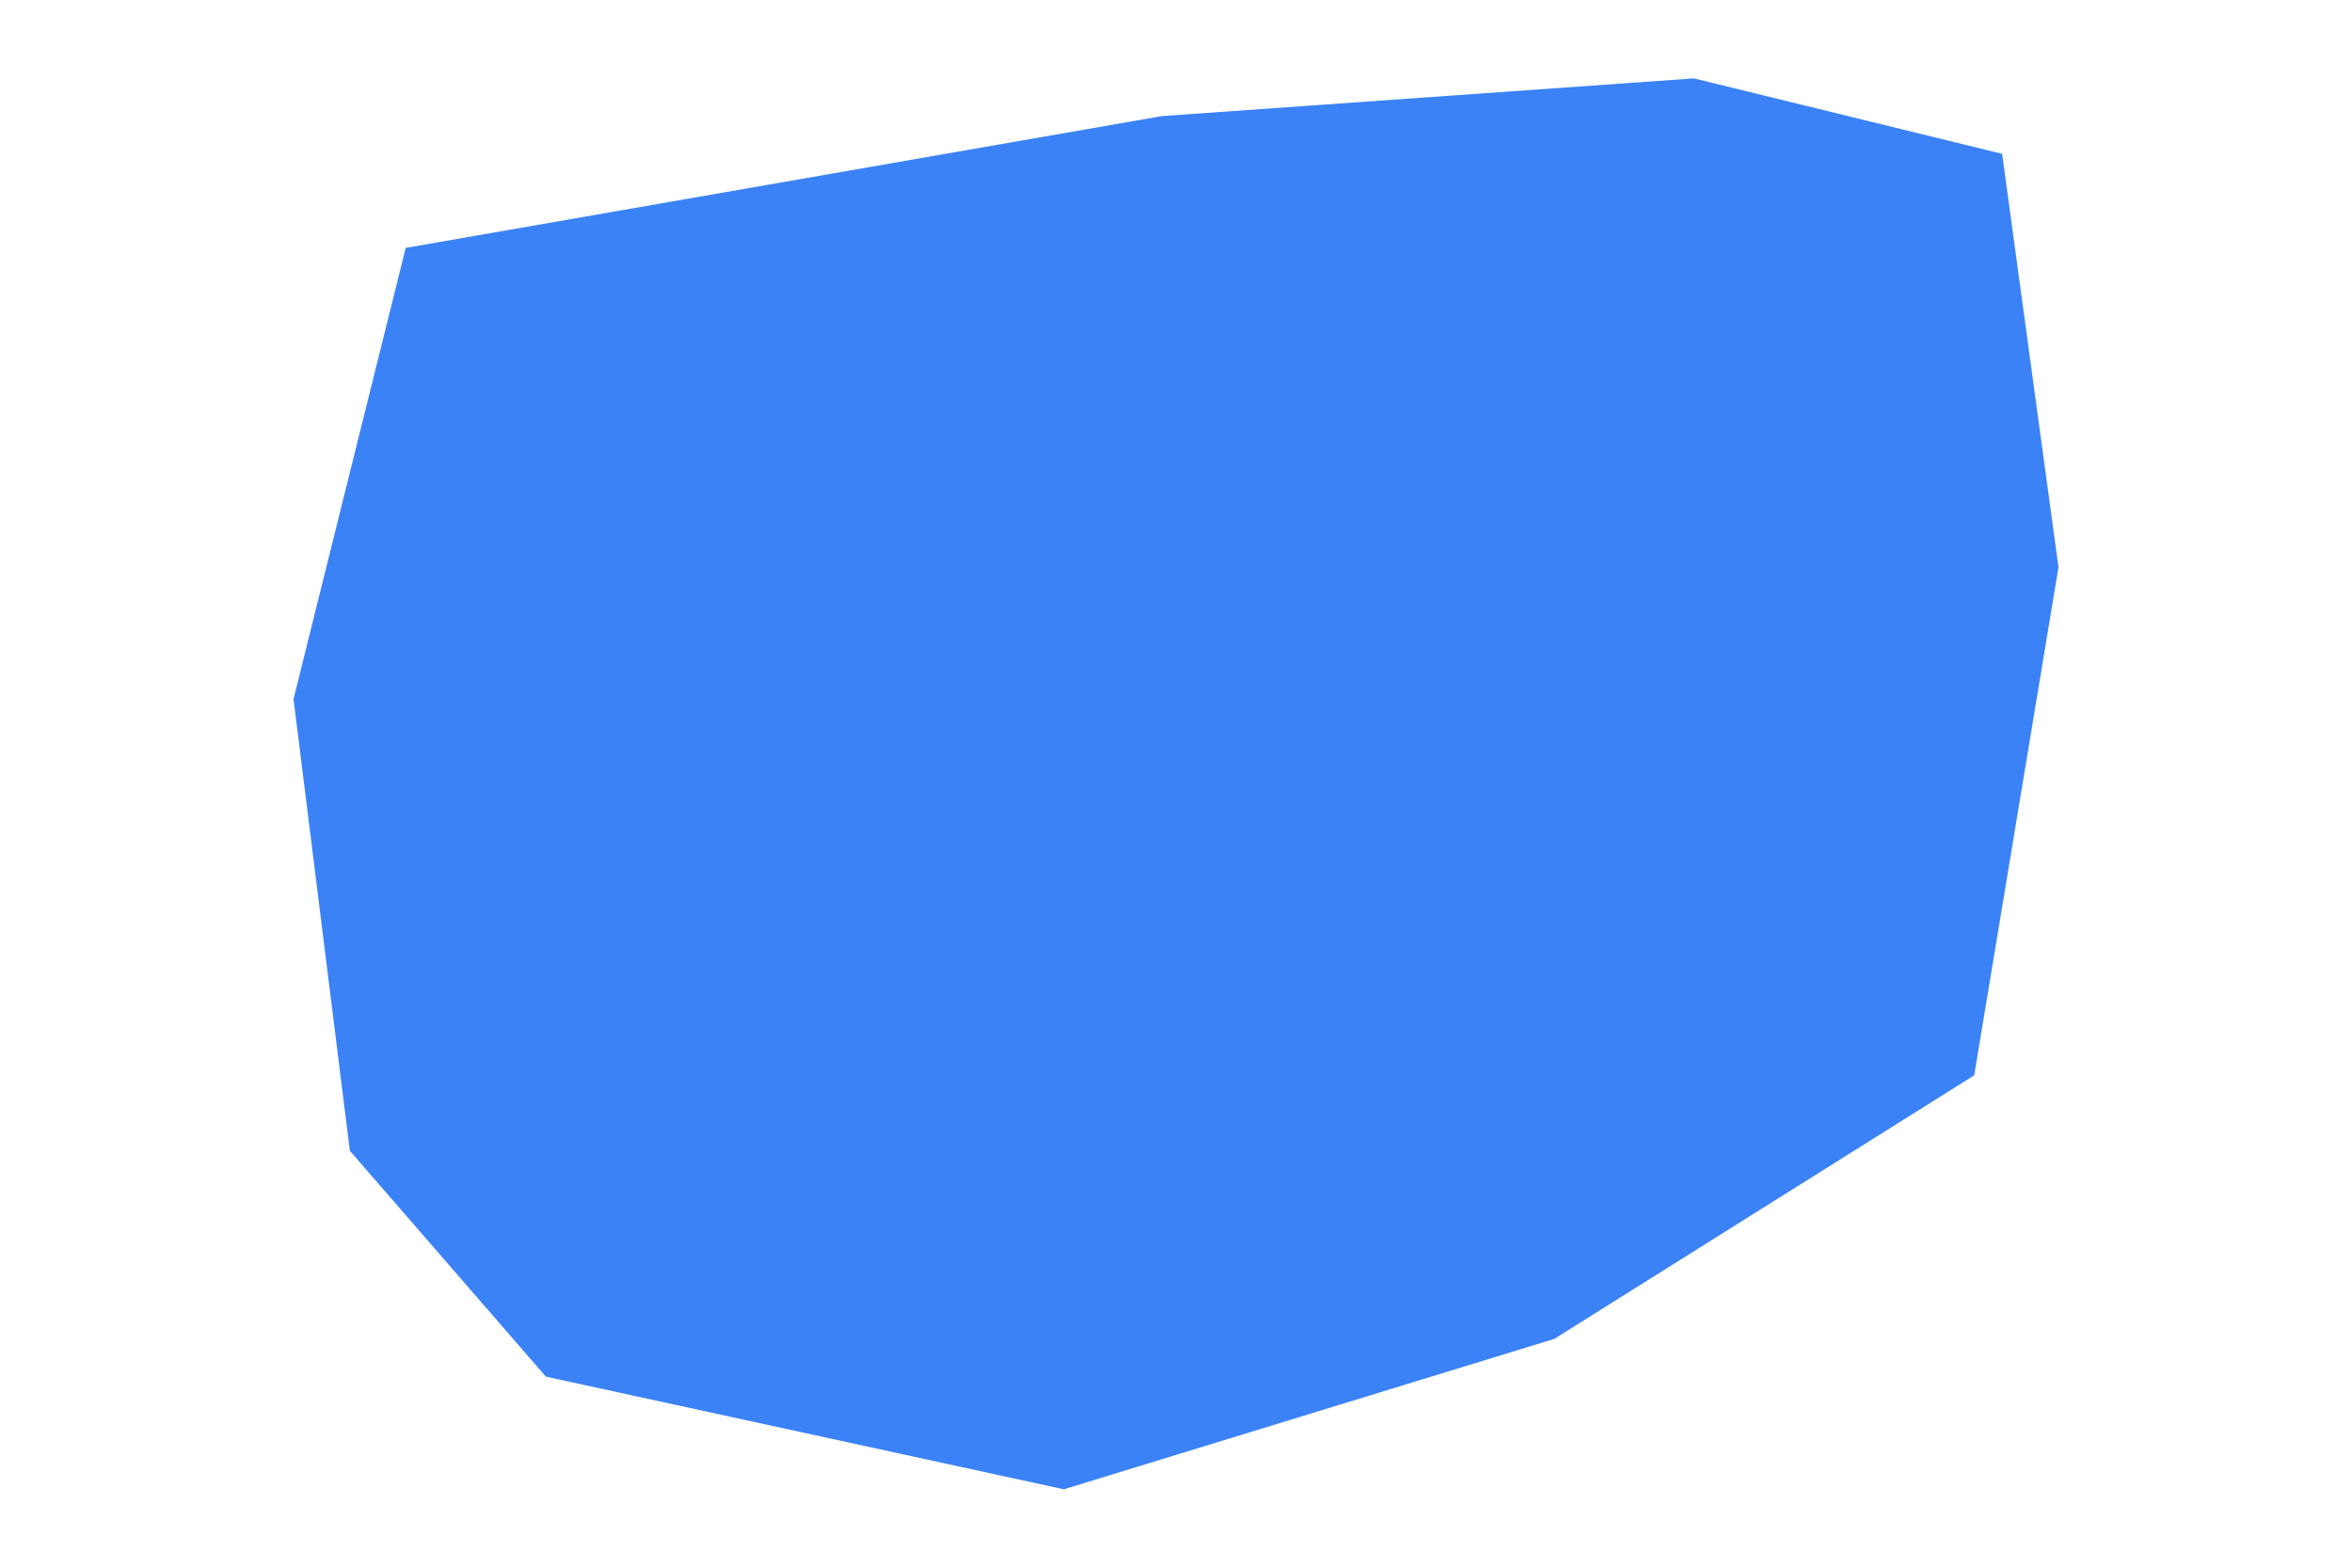
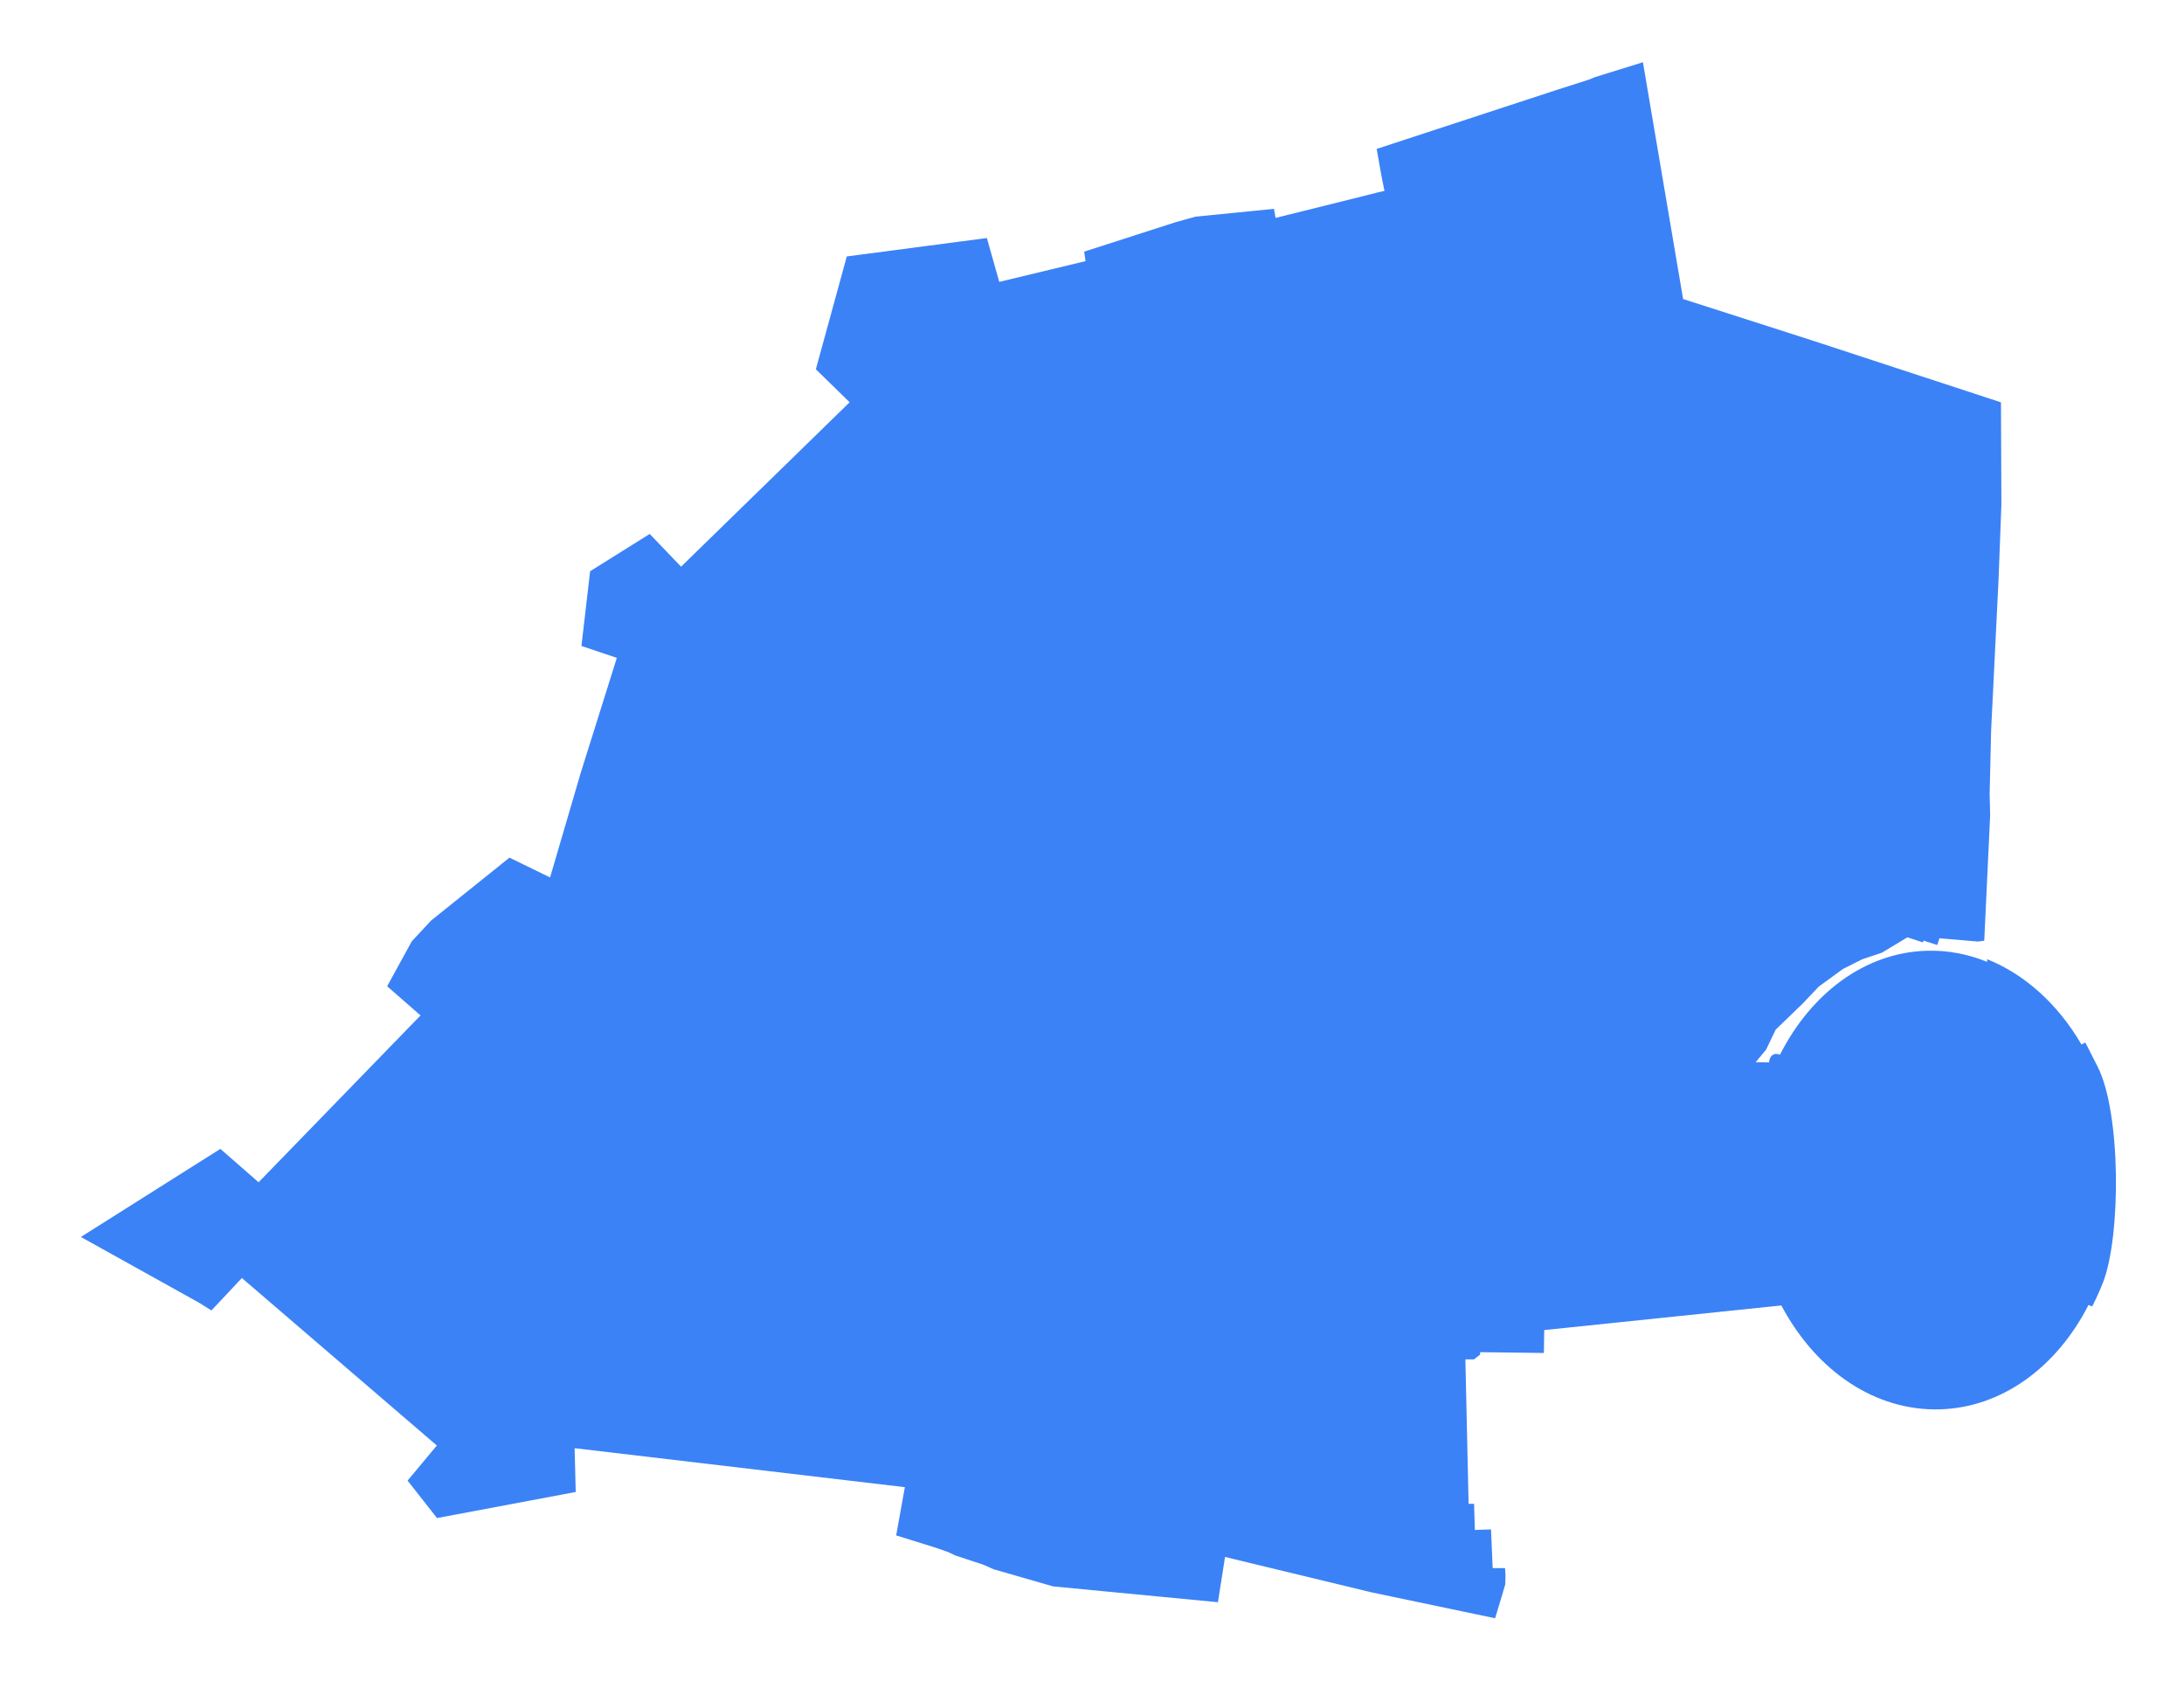
- <svg xmlns="http://www.w3.org/2000/svg" viewBox="0 0 480 320" fill="#3b82f6">
-   <path d="M402.9,219.5L420.1,115.8L408.6,31.4L345.7,16.0L237.1,23.7L82.8,50.6L59.9,142.7L71.4,234.9L111.4,281.0L217.1,304.0L317.2,273.3L402.9,219.5Z" />
+ <svg xmlns="http://www.w3.org/2000/svg" viewBox="12.559 14.837 1355.579 1042.937" fill="#3b82f6">
+   <path d="m1032.3 53.465-29.811 9.256s-3.651 1.502-3.76 1.547c-0.114 0.037-20.705 6.625-20.705 6.625l-110.98 36.365 2.971 16.816s1.431 7.072 1.863 9.207c-1.661 0.394-4.644 1.102-4.644 1.102l-22.18 5.568s-37.869 9.392-40.77 10.111c-0.292-1.681-0.975-5.615-0.975-5.615l-48.67 4.846-11.975 3.312-57.168 18.404s0.605 4.267 0.836 5.887c-2.464 0.593-50.947 12.254-53.549 12.879-0.707-2.501-7.686-27.215-7.686-27.215l-86.947 11.426-19.201 70.014s18.991 18.565 20.969 20.498c-2.133 2.08-102.53 99.982-104.63 102.03-1.877-1.958-19.455-20.305-19.455-20.305l-36.988 23.119-5.396 46.387s19.524 6.567 21.973 7.391c-0.848 2.698-22.357 71.174-22.357 71.174s-18.133 61.853-19.082 65.088c-2.812-1.368-25.209-12.27-25.209-12.27l-48.654 39.033-10.314 11.115-1.686 1.82-15.264 27.844s18.605 16.254 20.725 18.105c-2.134 2.198-98.583 101.56-100.51 103.54l-23.74-20.717-86.566 54.66 73.488 40.895 7.533 4.723 18.906-20.137c2.119 1.82 118.82 102.07 121.01 103.95-1.703 2.042-18.162 21.779-18.162 21.779l18.262 23.246 86.098-16.188s-0.606-24.139-0.682-27.18c3.355 0.396 201.89 23.834 204.98 24.199-0.507 2.819-5.389 29.936-5.389 29.936l24.451 7.606s7.562 2.652 7.705 2.703c0.136 0.063 4.514 2.131 4.514 2.131s17.53 5.786 17.674 5.834c0.136 0.061 6.084 2.721 6.084 2.721l36.973 10.645 31.281 3.008 71.021 6.811s3.962-25.222 4.412-28.09c1.718 0.421 4.42 1.082 4.42 1.082l86.592 20.904 76.619 16.059 4.047-13.398 2.258-7.693 0.131-5.354-0.264-4.686h-7.686c-0.109-2.537-1.031-24.021-1.031-24.021s-7.834 0.278-10.008 0.355c-0.079-2.479-0.512-16.227-0.512-16.227h-3.389c-0.063-2.793-1.939-86.727-2.004-89.646h5.342l3.812-2.978s8e-3 -1.145 0.01-1.482c2.791 0.035 39.562 0.494 39.562 0.494s0.19-12.031 0.225-14.213c2.584-0.269 145.24-15.078 147.15-15.277 22.11 41.415 58.768 65.511 98.268 64.475 37.709-0.985 72.154-25.198 92.43-64.814 0.456 0.203 2.228 0.992 2.228 0.992l0.648-1.262c0.032-0.062 3.232-6.293 6.156-13.826 11.148-28.731 11.185-105.65-3.551-134.07l-7.471-14.666-1.342 0.674s-0.533 0.273-1.062 0.543c-14.56-24.986-35.288-43.695-58.641-52.953l0.172 1.641c-0.207-0.06-0.407-0.107-0.613-0.166-11.568-4.638-23.895-7.046-36.666-6.711-38.702 1.013-72.147 26.55-91.398 64.539-3.438-1.498-6.416 0.278-6.78 4.722l-8.278-0.116 6.439-7.744 5.943-12.414 17.045-16.475 9.688-10.232 14.949-10.912 12.031-6.062 12.256-4.098 15.787-9.531 9.611 3.133 0.473-1.103 8.451 2.756 1.365-4.188 23.932 2.014c1.056-0.157 3.894-0.474 3.889-0.514 0.013-0.256 3.66-77.936 3.66-77.936l-0.121-5.49-0.197-7.533 0.922-39.57 0.459-9.525 0.496-9.756 3.65-74.314 1.772-46.604-0.158-38.062-0.113-25.33-35.107-11.516-14.012-4.586-15.785-5.176-14.168-4.641-11.125-3.65-27.033-8.855s-78.359-25.148-80.059-25.693c-0.301-1.775-24.936-146.95-24.936-146.95z" />
</svg>
